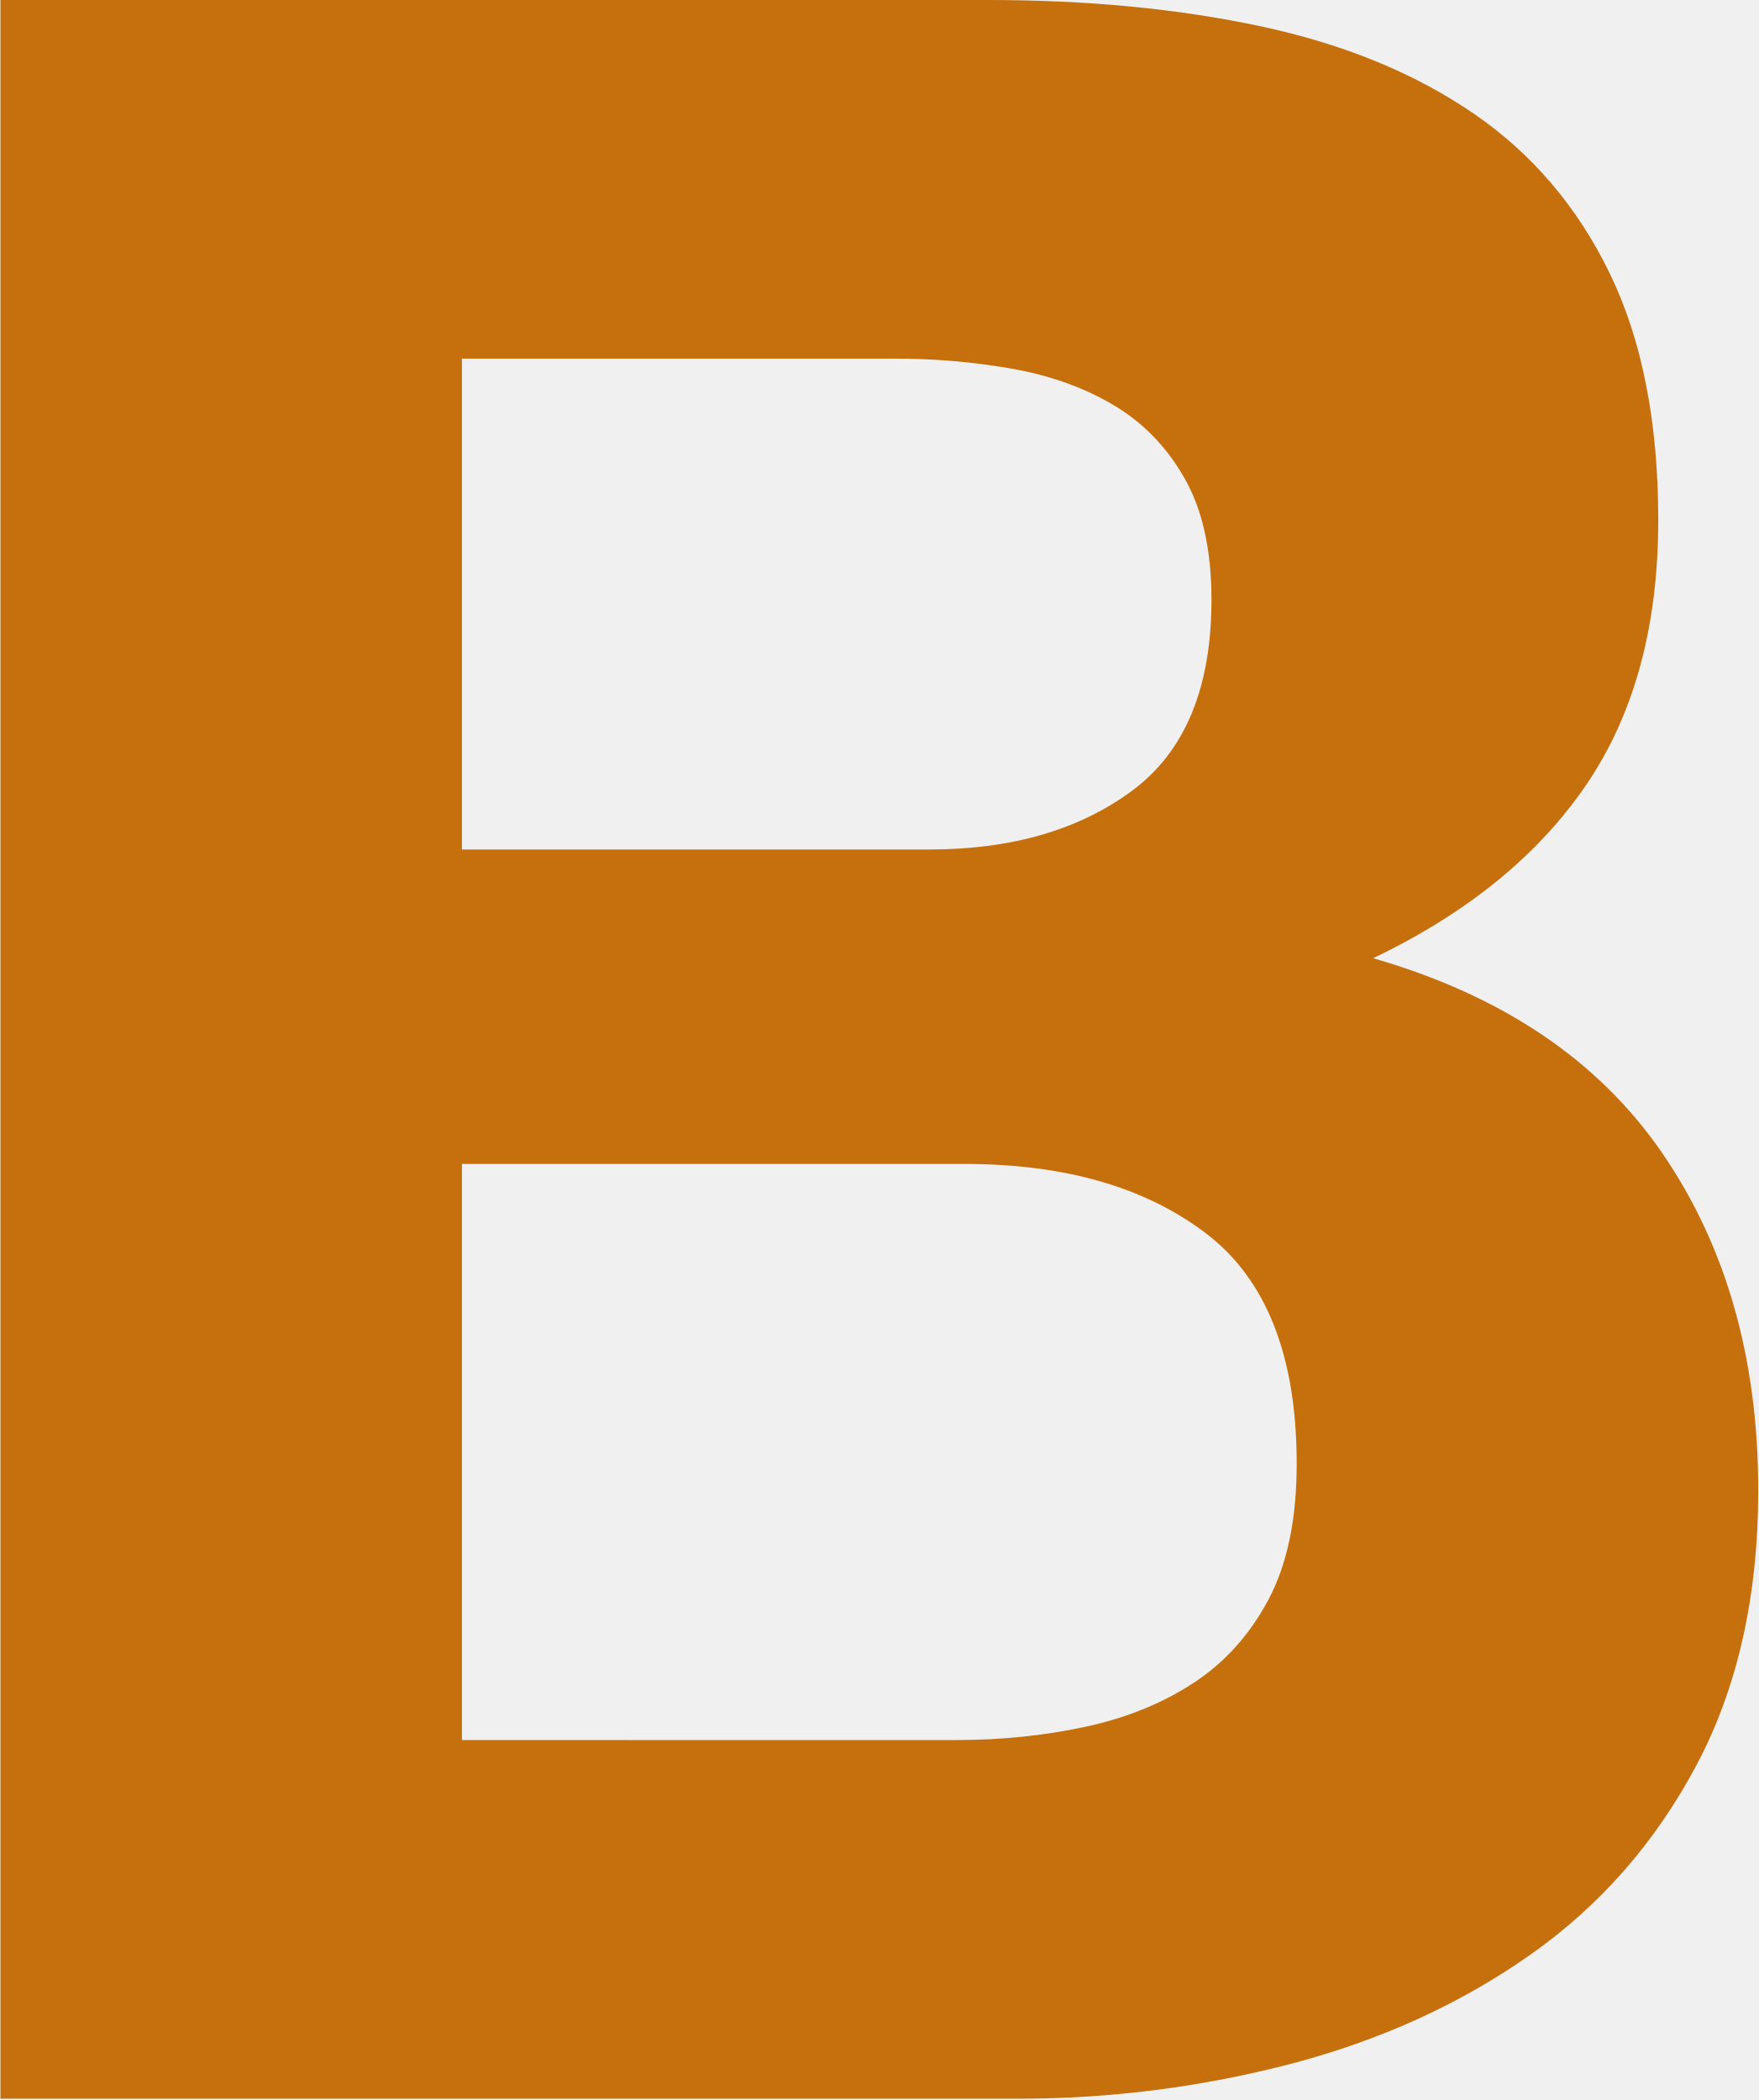
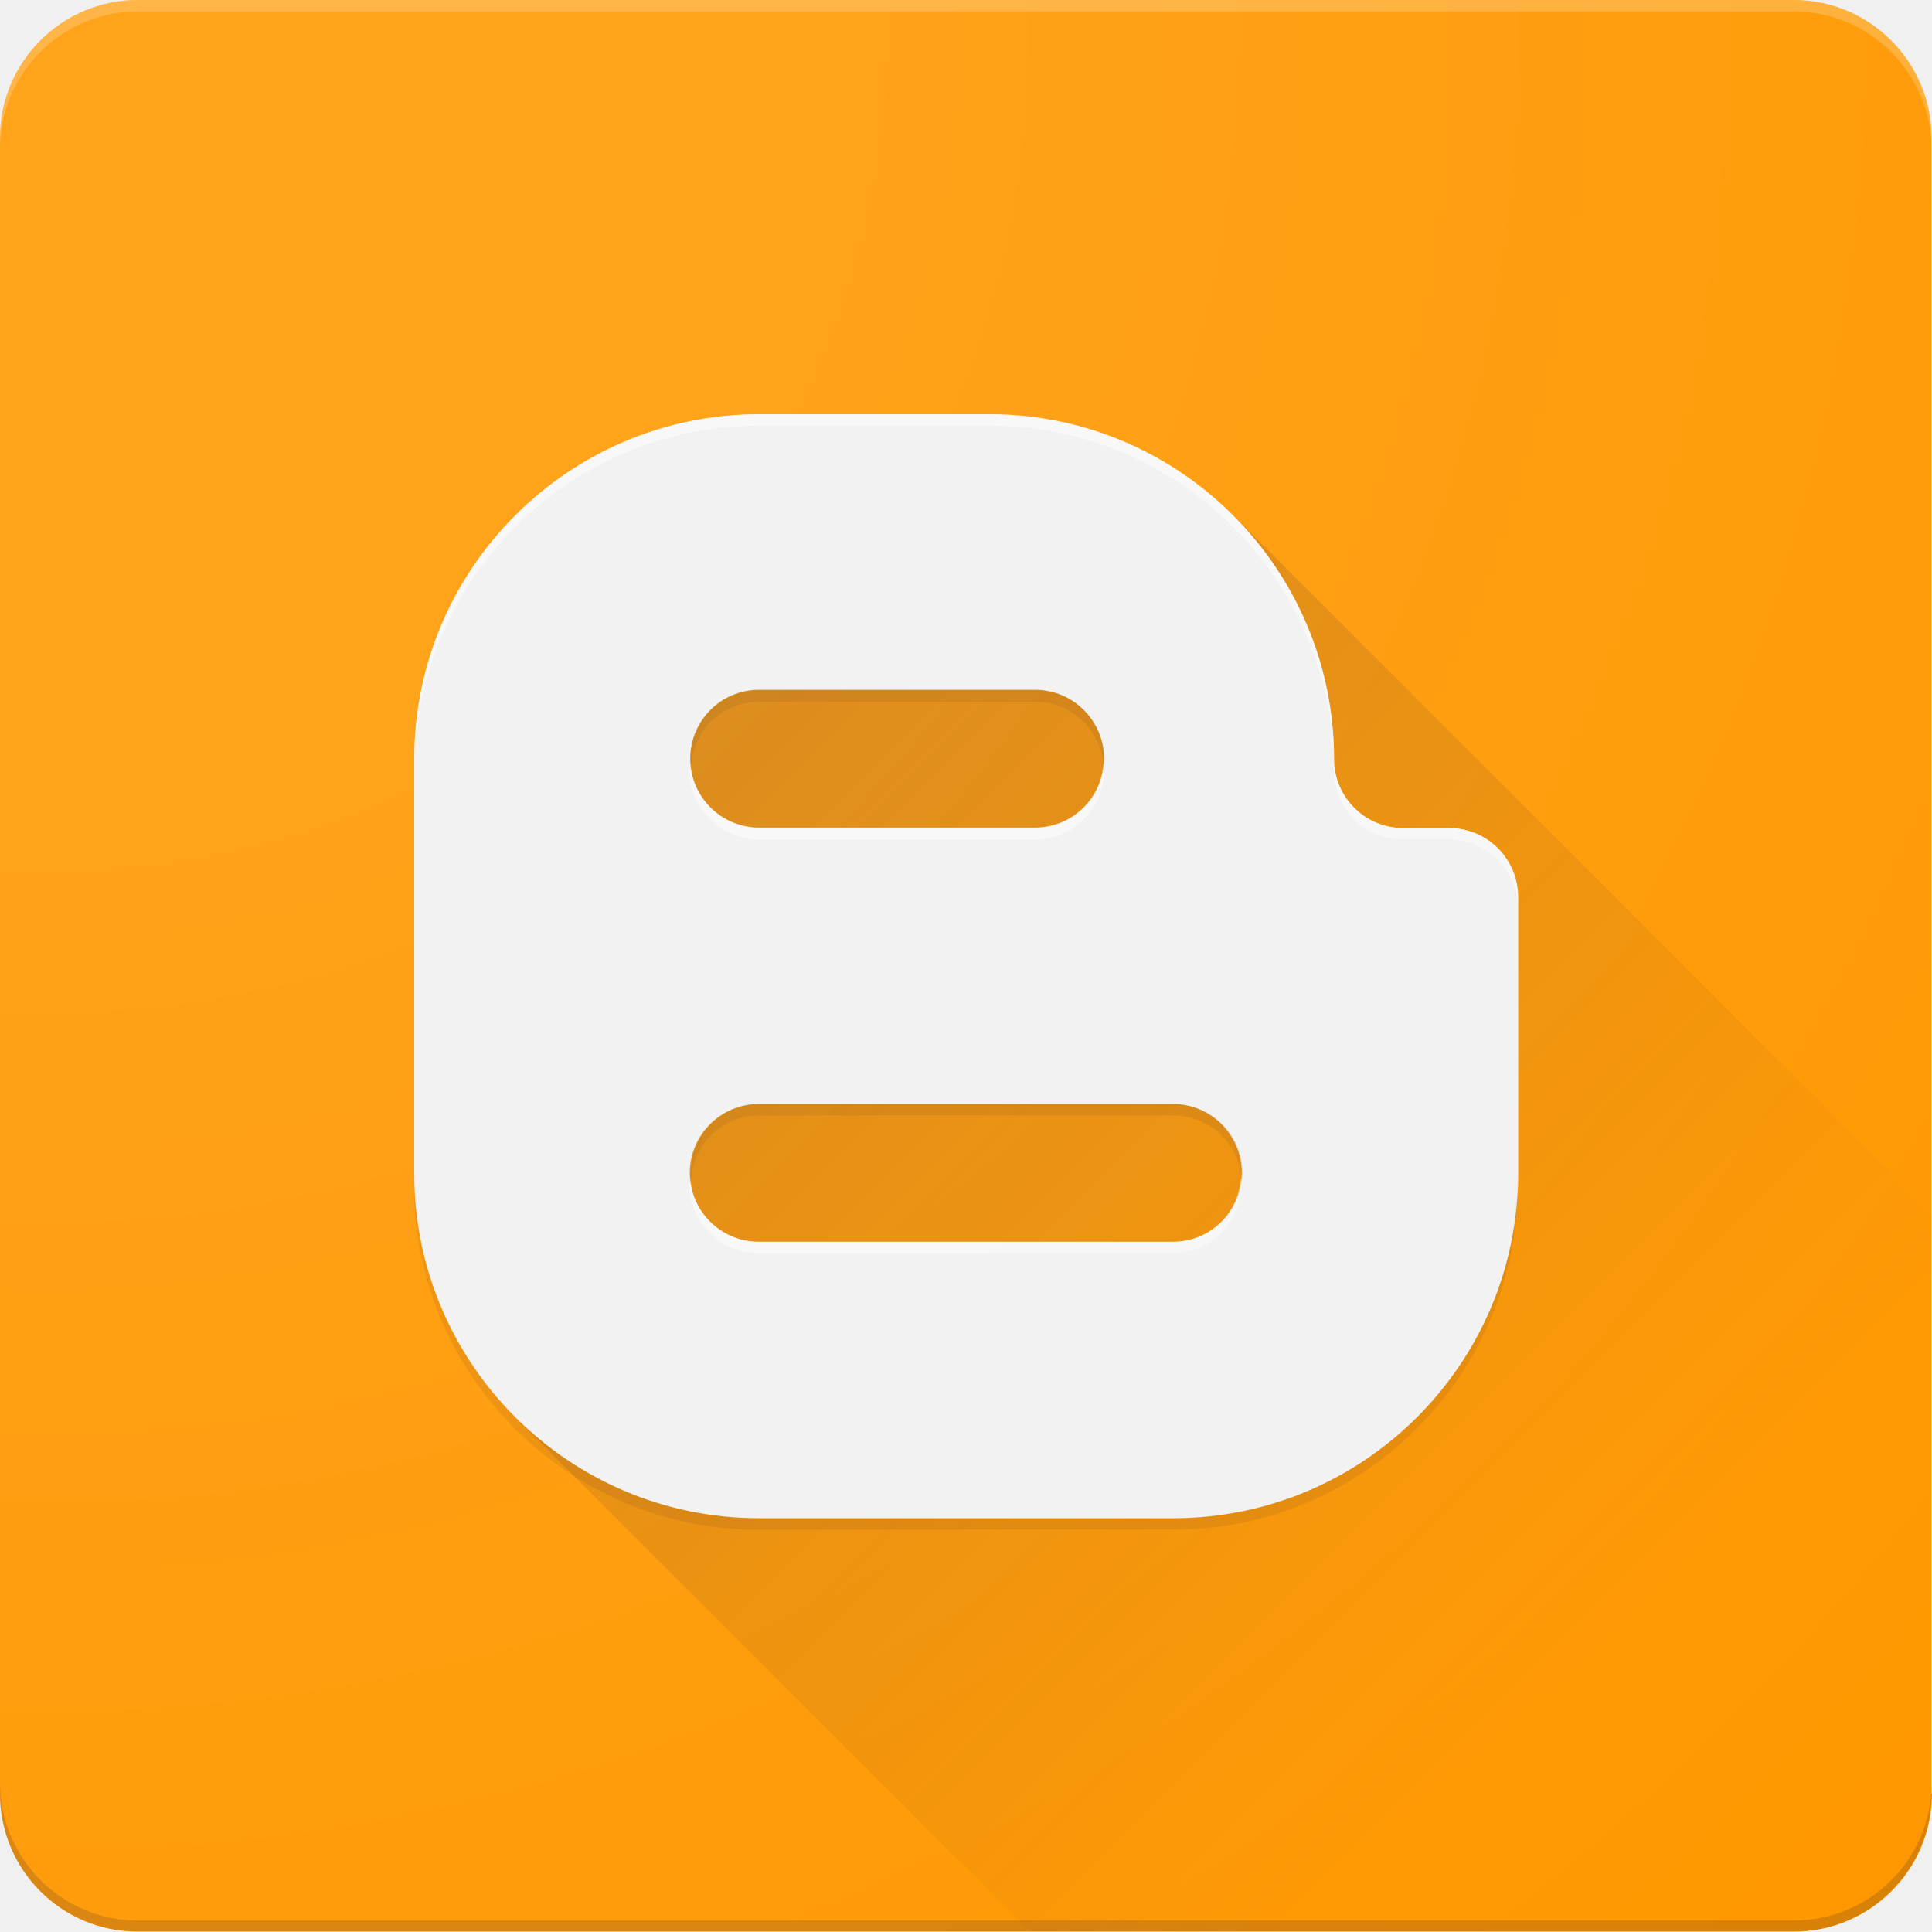
- <svg xmlns="http://www.w3.org/2000/svg" width="1318" height="1574" viewBox="0 0 1318 1574" fill="none">
-   <path d="M740.571 0C815.479 0 883.771 6.603 945.461 19.834C1007.15 33.052 1060.02 54.736 1104.08 84.812C1148.14 114.925 1182.29 154.955 1206.52 204.902C1230.76 254.849 1242.88 316.526 1242.88 389.958C1242.88 469.28 1224.88 535.372 1188.9 588.232C1152.9 641.105 1099.68 684.424 1029.18 718.214C1126.11 746.126 1198.45 794.985 1246.19 864.716C1293.89 934.496 1317.81 1018.6 1317.81 1116.98C1317.81 1196.29 1302.39 1264.97 1271.53 1322.99C1240.7 1381.03 1199.18 1428.39 1147.07 1465.05C1094.93 1501.79 1035.44 1528.94 968.621 1546.6C901.386 1564.26 832.146 1573.14 762.631 1573.01H0.335V0H740.571ZM696.514 636.716C758.204 636.716 808.864 622.034 848.531 592.647C888.186 563.284 908.007 515.538 908.007 449.446C908.007 412.743 901.404 382.617 888.186 359.119C874.967 335.634 857.347 317.239 835.313 304.045C813.278 290.815 787.942 281.673 759.304 276.496C729.849 271.294 699.989 268.716 670.078 268.793H346.224V636.728L696.514 636.716ZM716.336 1304.23C750.1 1304.23 782.427 1300.92 813.265 1294.32C844.104 1287.7 871.266 1276.68 894.789 1261.25C918.261 1245.86 936.995 1224.91 950.963 1198.46C964.907 1172.04 971.885 1138.26 971.885 1097.12C971.885 1016.37 949.1 958.719 903.592 924.192C858.047 889.676 797.834 872.406 722.938 872.406H346.224V1304.21L716.336 1304.23Z" fill="#C5700D" />
+ <svg xmlns="http://www.w3.org/2000/svg" version="1.1" id="Livello_1" x="0px" y="0px" viewBox="0 0 437.5 437.5" enable-background="new 0 0 437.5 437.5" xml:space="preserve">
+   <g>
+     <path fill="#FF9800" d="M437.5,406.2c0,17.2-14,31.2-31.2,31.2h-375C14,437.5,0,423.5,0,406.2v-375C0,14,14,0,31.2,0h375   c17.2,0,31.2,14,31.2,31.2V406.2z" />
+     <linearGradient id="SVGID_1_" gradientUnits="userSpaceOnUse" x1="1037.974" y1="-220.141" x2="1449.11" y2="-631.276" gradientTransform="matrix(0.5 0 0 -0.5 -370.125 59.625)">
+       <stop offset="0" style="stop-color:#3E2723;stop-opacity:0.2" />
+       <stop offset="1" style="stop-color:#3E2723;stop-opacity:0" />
+     </linearGradient>
+     <path fill="url(#SVGID_1_)" d="M140.6,140.6l-24,180.3l116.7,116.6h173c17.2,0,31.2-14,31.2-31.2V274.9L279.2,116.6L140.6,140.6z" />
+     <path fill="#3E2723" fill-opacity="0.2" d="M406.2,434.9h-375C14,434.9,0,420.9,0,403.6v2.6c0,17.2,14,31.2,31.2,31.2h375   c17.2,0,31.2-14,31.2-31.2v-2.6C437.5,420.9,423.5,434.9,406.2,434.9z" />
+     <path fill="#FFFFFF" fill-opacity="0.2" d="M406.2,0h-375C14,0,0,14,0,31.2v2.6C0,16.6,14,2.6,31.2,2.6h375   c17.2,0,31.2,14,31.2,31.3v-2.6C437.5,14,423.5,0,406.2,0z" />
+     <path fill="#F1F1F1" d="M328.1,187.5h-10.4c-8.6,0-15.6-7-15.6-15.6c0-43.1-35-78.1-78.1-78.1h-52.1c-43.1,0-78.1,35-78.1,78.1   v93.8c0,43.1,35,78.1,78.1,78.1h93.8c43.1,0,78.1-35,78.1-78.1v-62.5C343.8,194.5,336.8,187.5,328.1,187.5z M171.9,156.2h62.5   c8.6,0,15.6,7,15.6,15.6s-7,15.6-15.6,15.6h-62.5c-8.6,0-15.6-7-15.6-15.6S163.2,156.2,171.9,156.2z M265.6,281.2h-93.8   c-8.6,0-15.6-7-15.6-15.6s7-15.6,15.6-15.6h93.8c8.6,0,15.6,7,15.6,15.6S274.3,281.2,265.6,281.2z" />
+     <path fill="#3E2723" fill-opacity="0.1" d="M171.9,252.6h93.8c8.2,0,14.8,6.3,15.5,14.3c0.1-0.4,0.2-0.8,0.2-1.3   c0-8.6-7-15.6-15.6-15.6h-93.8c-8.6,0-15.6,7-15.6,15.6c0,0.5,0.1,0.9,0.2,1.3C157,258.9,163.7,252.6,171.9,252.6z M171.9,158.9   h62.5c8.2,0,14.8,6.3,15.5,14.3c0.1-0.4,0.2-0.8,0.2-1.3c0-8.6-7-15.6-15.6-15.6h-62.5c-8.6,0-15.6,7-15.6,15.6   c0,0.5,0.1,0.9,0.2,1.3C157,165.2,163.7,158.9,171.9,158.9z M265.6,343.8h-93.8c-43.1,0-78.1-35-78.1-78.1v2.6   c0,43.1,35,78.1,78.1,78.1h93.8c43.1,0,78.1-35,78.1-78.1v-2.6C343.8,308.8,308.8,343.8,265.6,343.8z" />
+     <path fill="#FFFFFF" fill-opacity="0.4" d="M265.6,281.2h-93.8c-8.2,0-14.8-6.3-15.5-14.3c-0.1,0.4-0.2,0.8-0.2,1.3   c0,8.6,7,15.6,15.6,15.6h93.8c8.6,0,15.6-7,15.6-15.6c0-0.5-0.1-0.9-0.2-1.3C280.5,274.9,273.8,281.2,265.6,281.2z M328.1,187.5   h-10.4c-8.6,0-15.6-7-15.6-15.6c0-43.1-35-78.1-78.1-78.1h-52.1c-43.1,0-78.1,35-78.1,78.1v2.6c0-43.1,35-78.1,78.1-78.1H224   c43.1,0,78.1,35,78.1,78.1c0,8.6,7,15.6,15.6,15.6h10.4c8.6,0,15.6,7,15.6,15.6v-2.6C343.8,194.5,336.8,187.5,328.1,187.5z    M171.9,190.1h62.5c8.6,0,15.6-7,15.6-15.6c0-0.5-0.1-0.9-0.2-1.3c-0.6,8-7.3,14.3-15.5,14.3h-62.5c-8.2,0-14.8-6.3-15.5-14.3   c-0.1,0.4-0.2,0.8-0.2,1.3C156.2,183.1,163.2,190.1,171.9,190.1z" />
+     <radialGradient id="SVGID_2_" cx="763.49" cy="103.24" r="1186.062" gradientTransform="matrix(0.5 0 0 -0.5 -370.125 59.625)" gradientUnits="userSpaceOnUse">
+       <stop offset="0.32" style="stop-color:#FFFFFF" />
+       <stop offset="1" style="stop-color:#FFFFFF;stop-opacity:0" />
+     </radialGradient>
+     <path fill="url(#SVGID_2_)" fill-opacity="0.1" d="M437.5,406.2c0,17.2-14,31.2-31.2,31.2h-375C14,437.5,0,423.5,0,406.2v-375   C0,14,14,0,31.2,0h375c17.2,0,31.2,14,31.2,31.2V406.2z" />
+   </g>
</svg>
